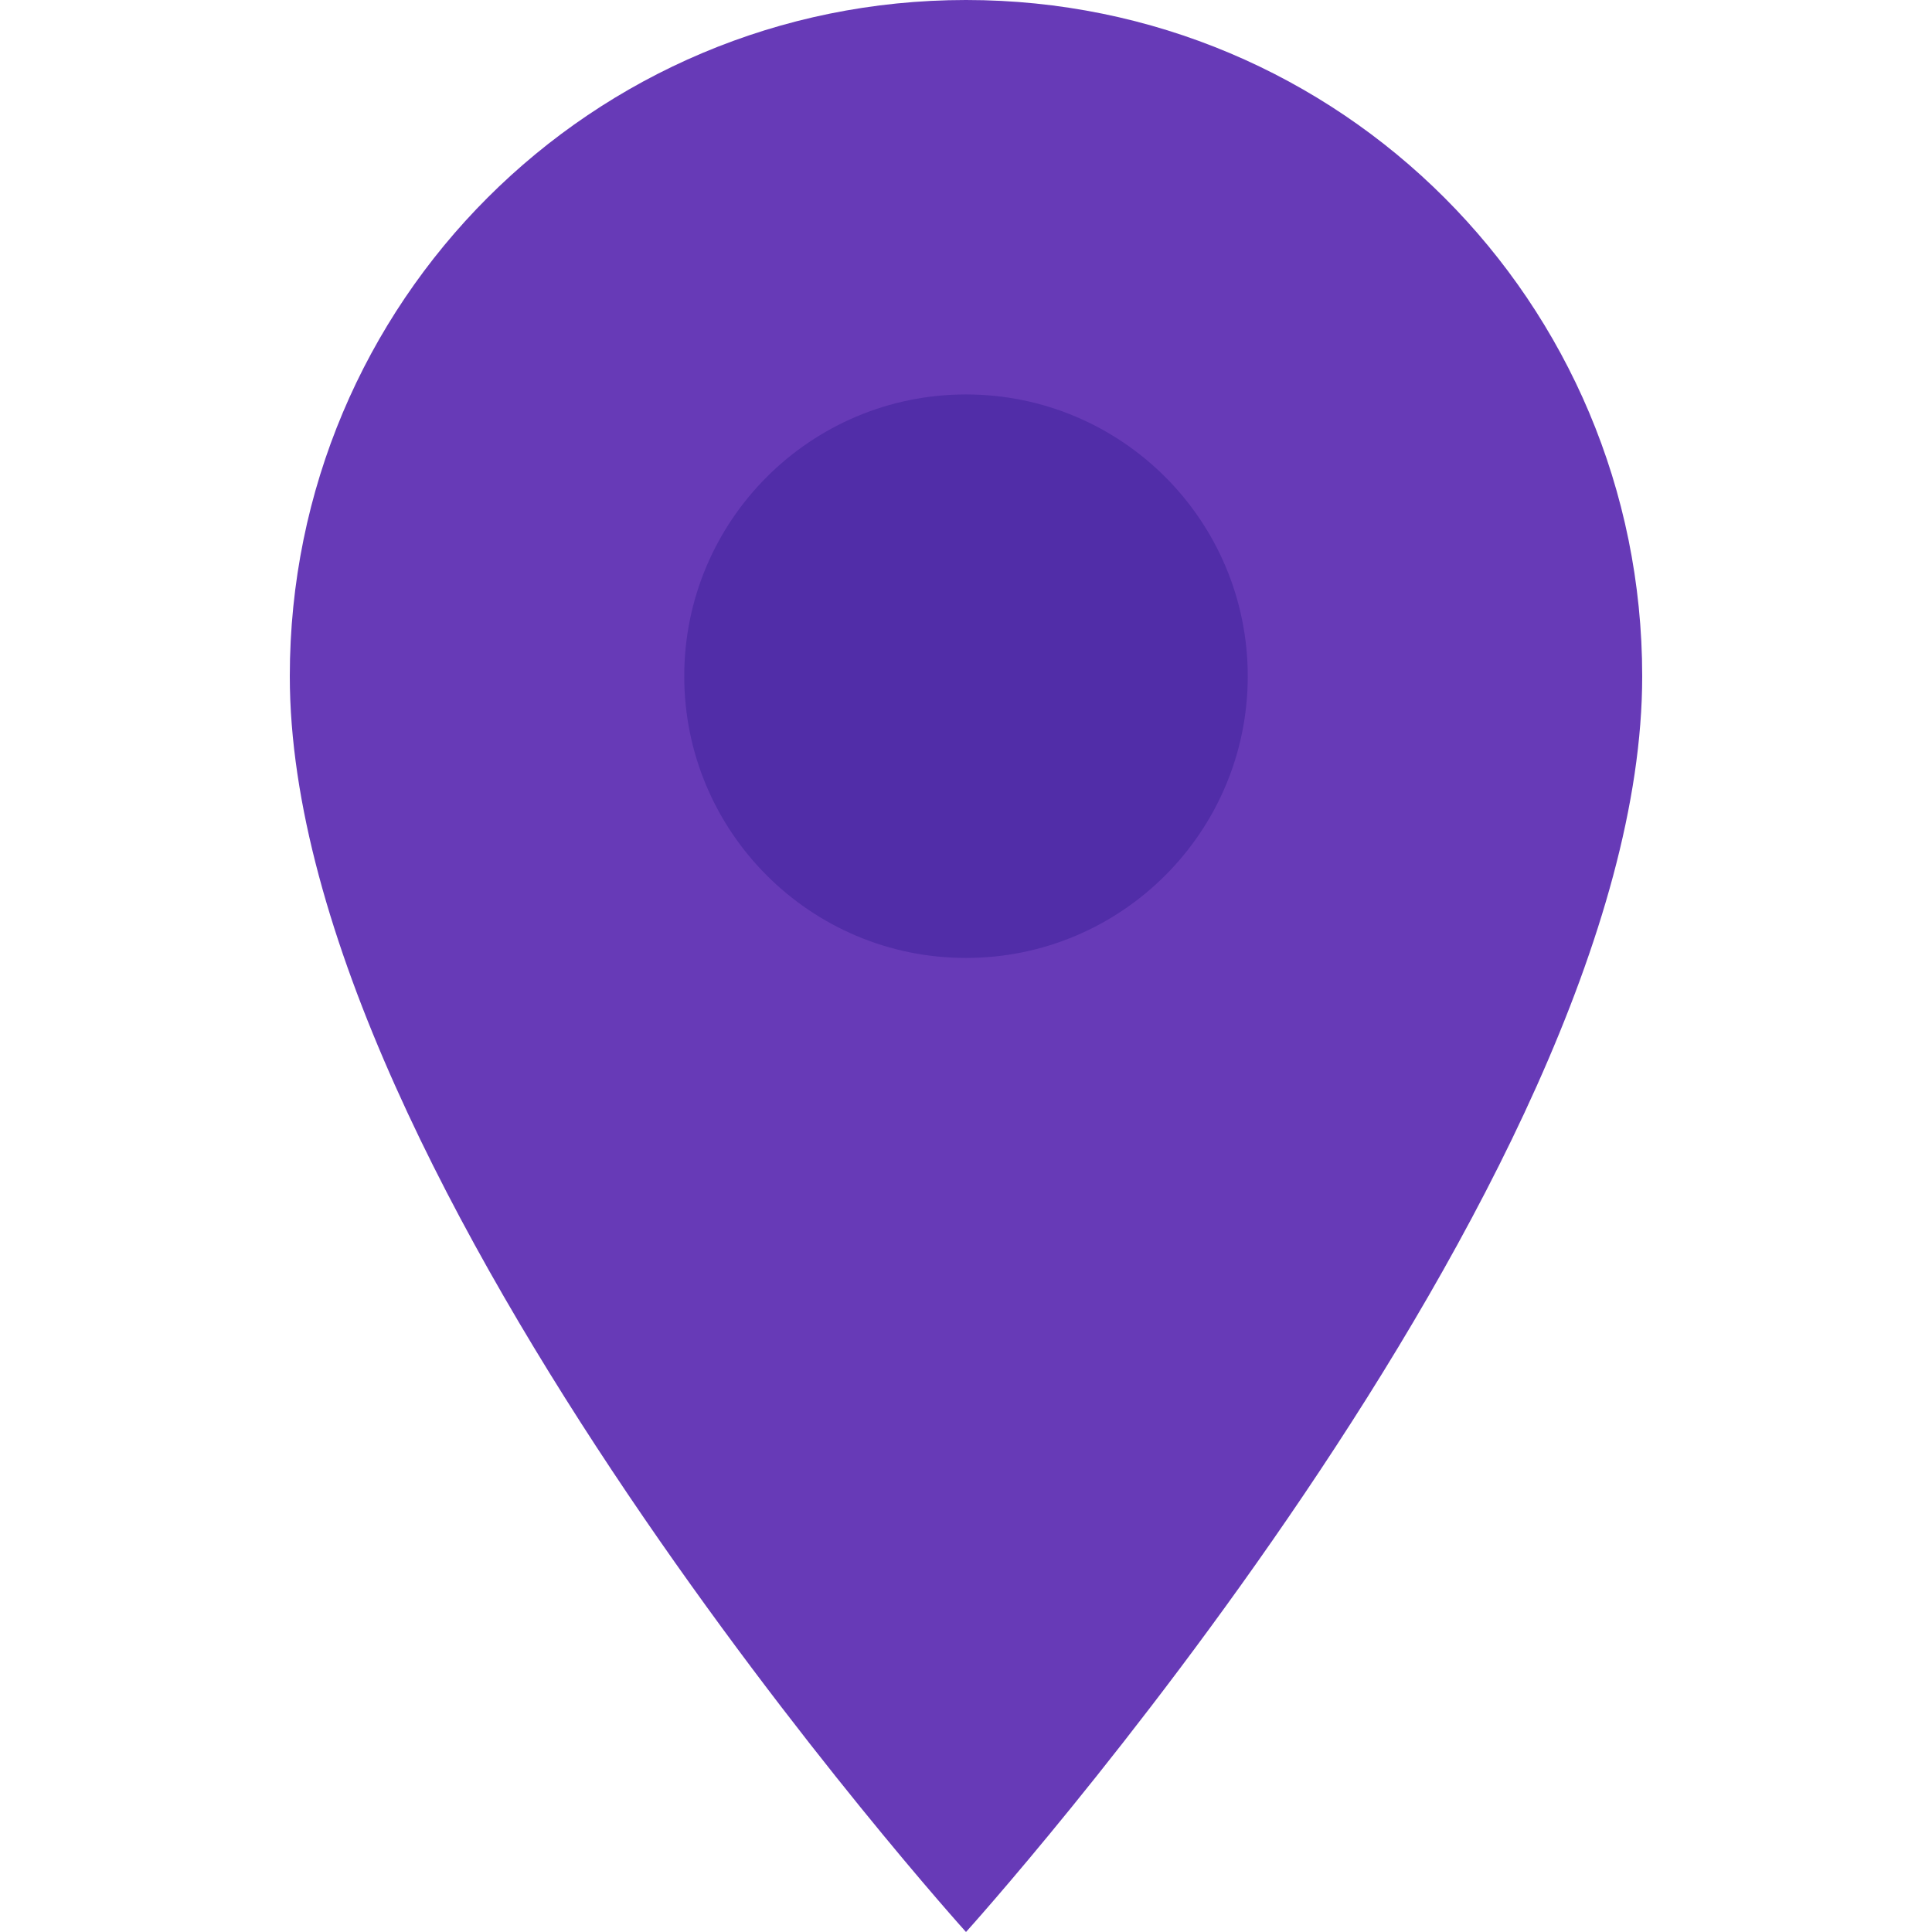
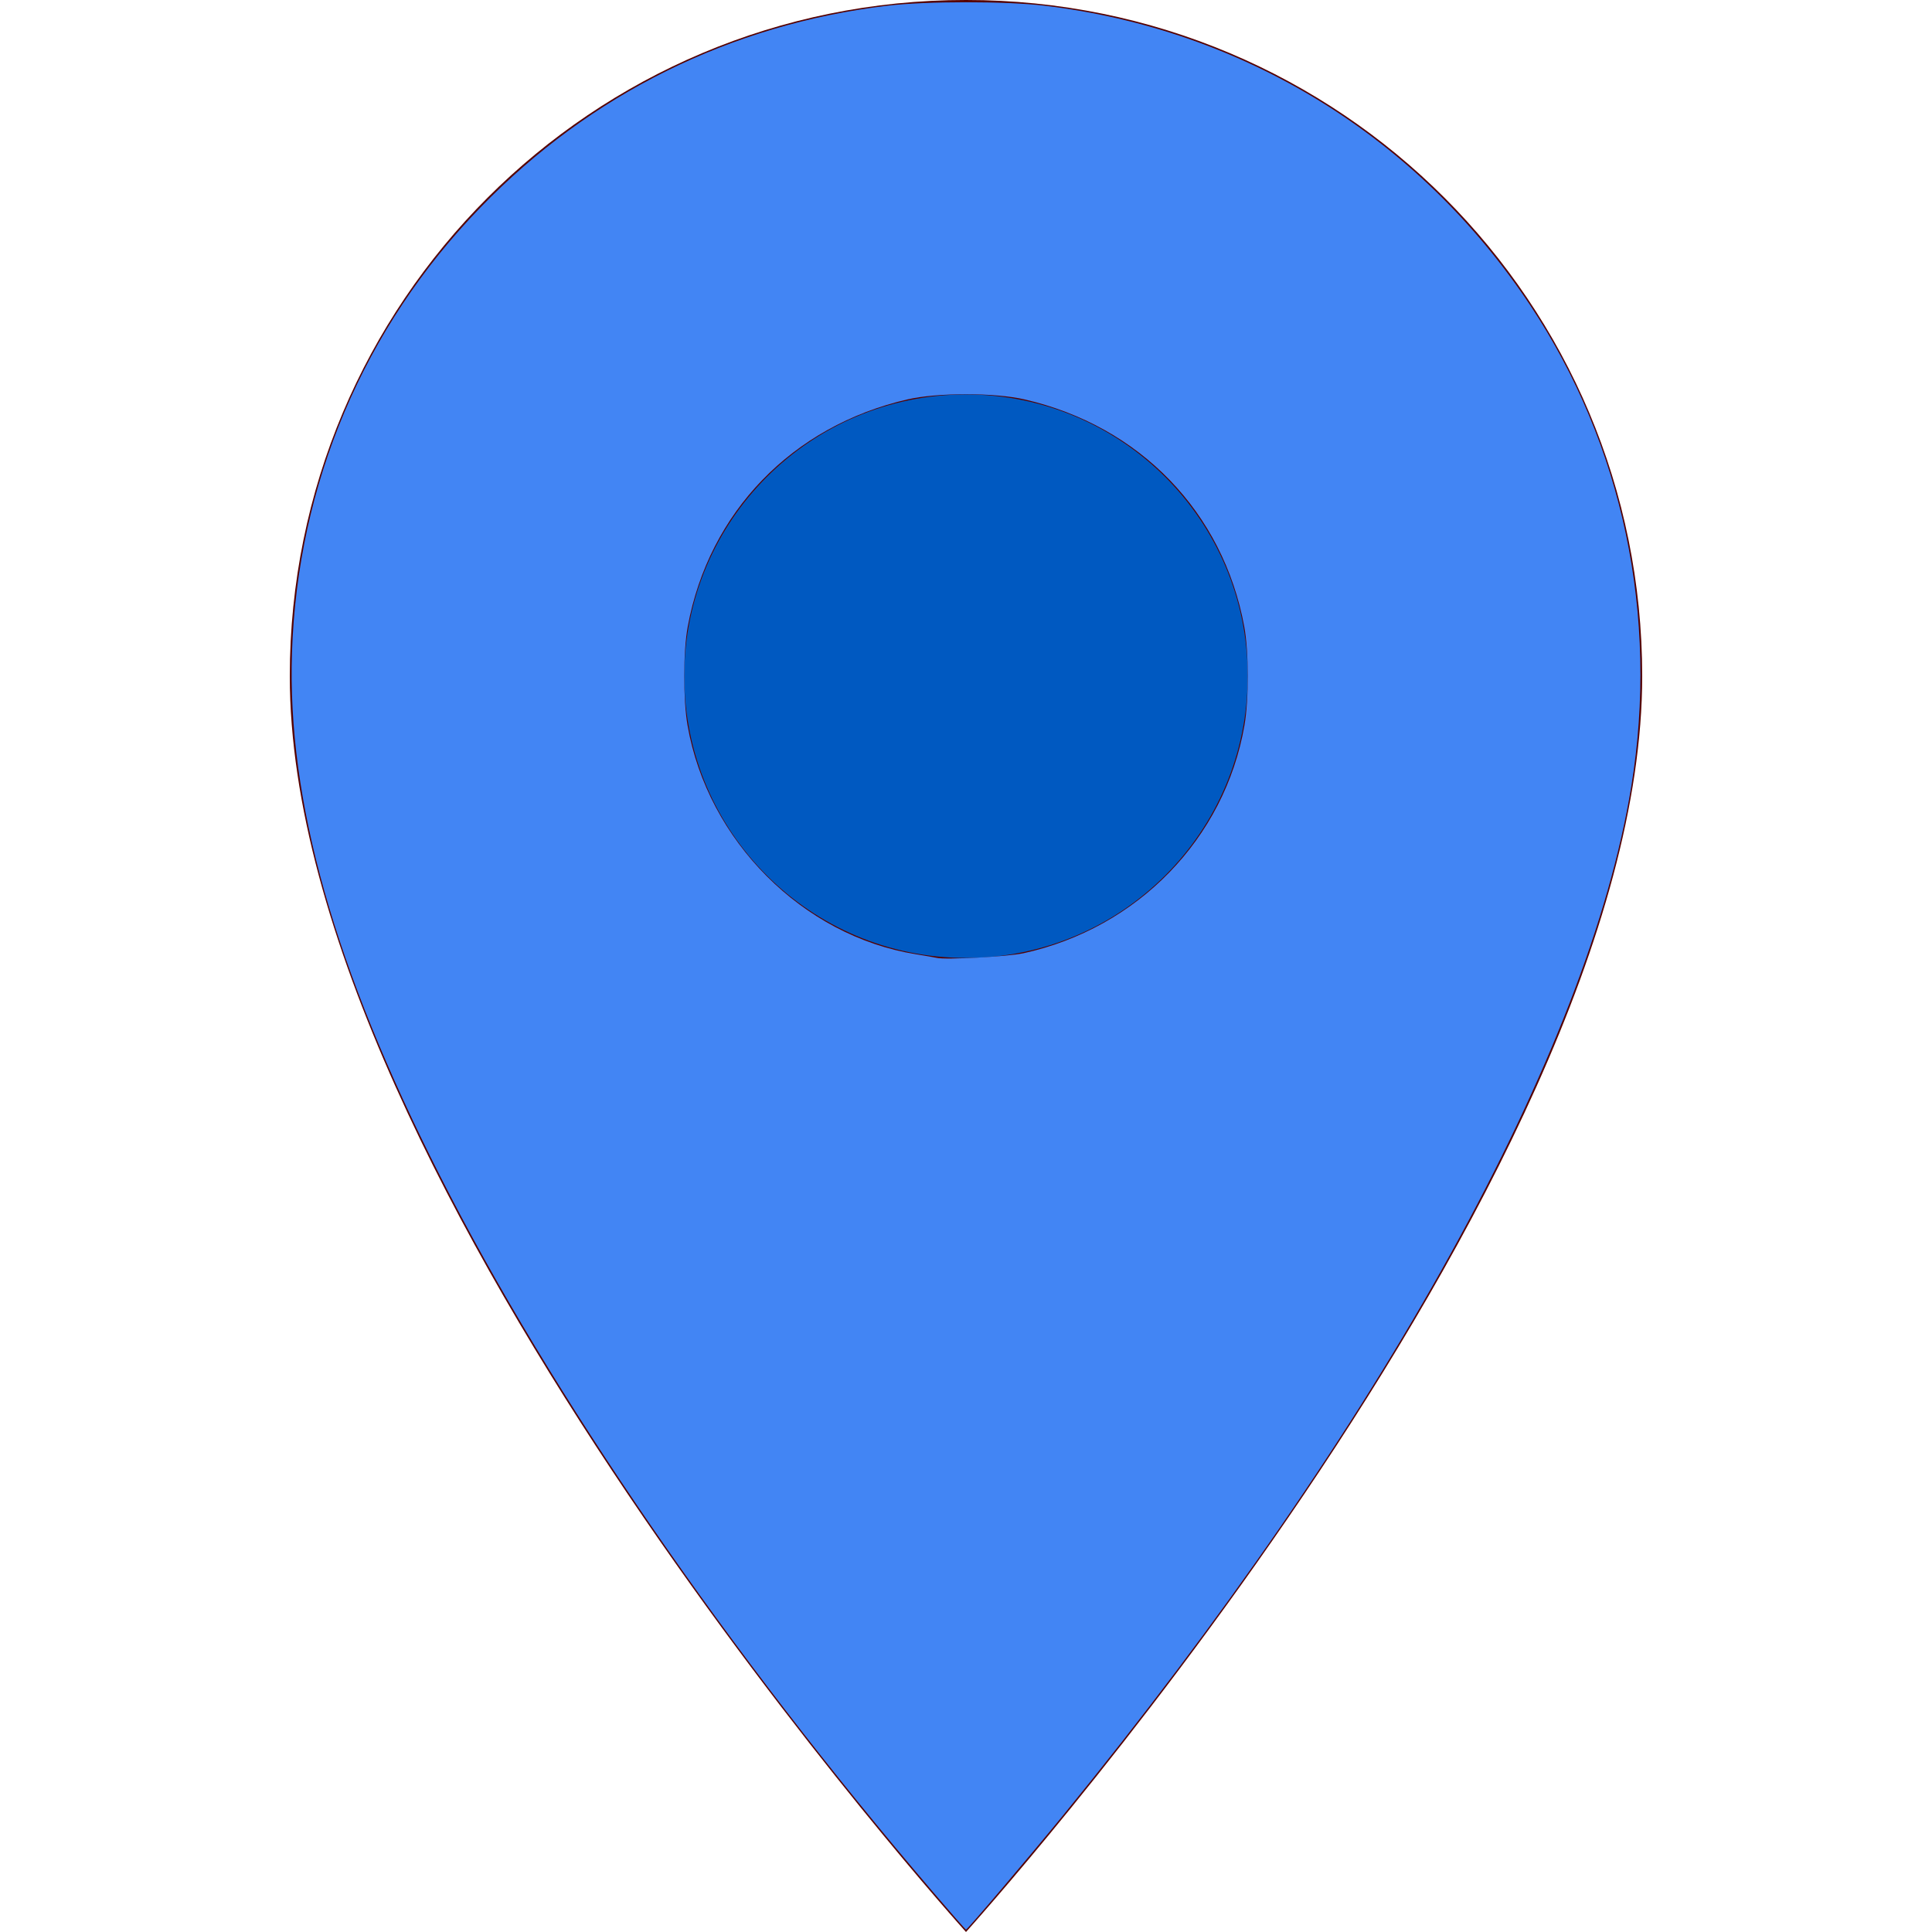
- <svg xmlns="http://www.w3.org/2000/svg" width="48" height="48">
-   <path fill="#673ab7" d="M24 22.8c-3.3 0-6-2.7-6-6s2.7-6 6-6 6 2.7 6 6-2.7 6-6 6M24 0C14.7 0 7.2 7.5 7.2 16.8 7.2 29.4 24 48 24 48s16.8-18.6 16.8-31.2C40.8 7.5 33.3 0 24 0z" />
-   <circle cx="24" cy="16.8" r="7" fill="#512da8" />
+ <svg xmlns="http://www.w3.org/2000/svg" width="48" height="48" version="1.1" id="svg6">
+   <defs id="defs10" />
+   <path fill="#673ab7" d="M24 22.8c-3.3 0-6-2.7-6-6s2.7-6 6-6 6 2.7 6 6-2.7 6-6 6M24 0C14.7 0 7.2 7.5 7.2 16.8 7.2 29.4 24 48 24 48s16.8-18.6 16.8-31.2C40.8 7.5 33.3 0 24 0z" id="path2" style="fill:#550000" />
+   <circle cx="24" cy="16.8" r="7" fill="#512da8" id="circle4" style="fill:#0059c1;fill-opacity:1" />
+   <path style="fill:#4285f4;stroke-width:0.058;fill-opacity:1" d="M 23.173,46.998 C 18.107,41.074 13.697,34.666 10.926,29.201 8.303,24.029 7.134,19.894 7.254,16.213 7.39,12.03 9.035,8.145 11.94,5.151 14.672,2.334 18.156,0.607 22.047,0.142 23.004,0.027 24.993,0.027 25.948,0.141 30.906,0.734 35.241,3.407 38.017,7.584 40.323,11.055 41.218,15.311 40.529,19.537 39.454,26.124 34.353,35.364 26.418,45.094 25.597,46.101 24.034,47.942 24,47.942 c -0.011,0 -0.383,-0.425 -0.827,-0.944 z m 2.242,-23.312 c 2.848,-0.622 5.012,-2.849 5.503,-5.664 0.111,-0.638 0.109,-1.841 -0.005,-2.456 -0.526,-2.845 -2.595,-4.983 -5.46,-5.643 -0.743,-0.171 -2.163,-0.171 -2.906,0 -2.865,0.66 -4.934,2.798 -5.46,5.643 -0.114,0.616 -0.116,1.818 -0.005,2.456 0.5,2.866 2.857,5.23 5.668,5.685 0.24,0.039 0.475,0.08 0.523,0.091 0.217,0.052 1.757,-0.029 2.141,-0.113 z" id="path239" />
</svg>
